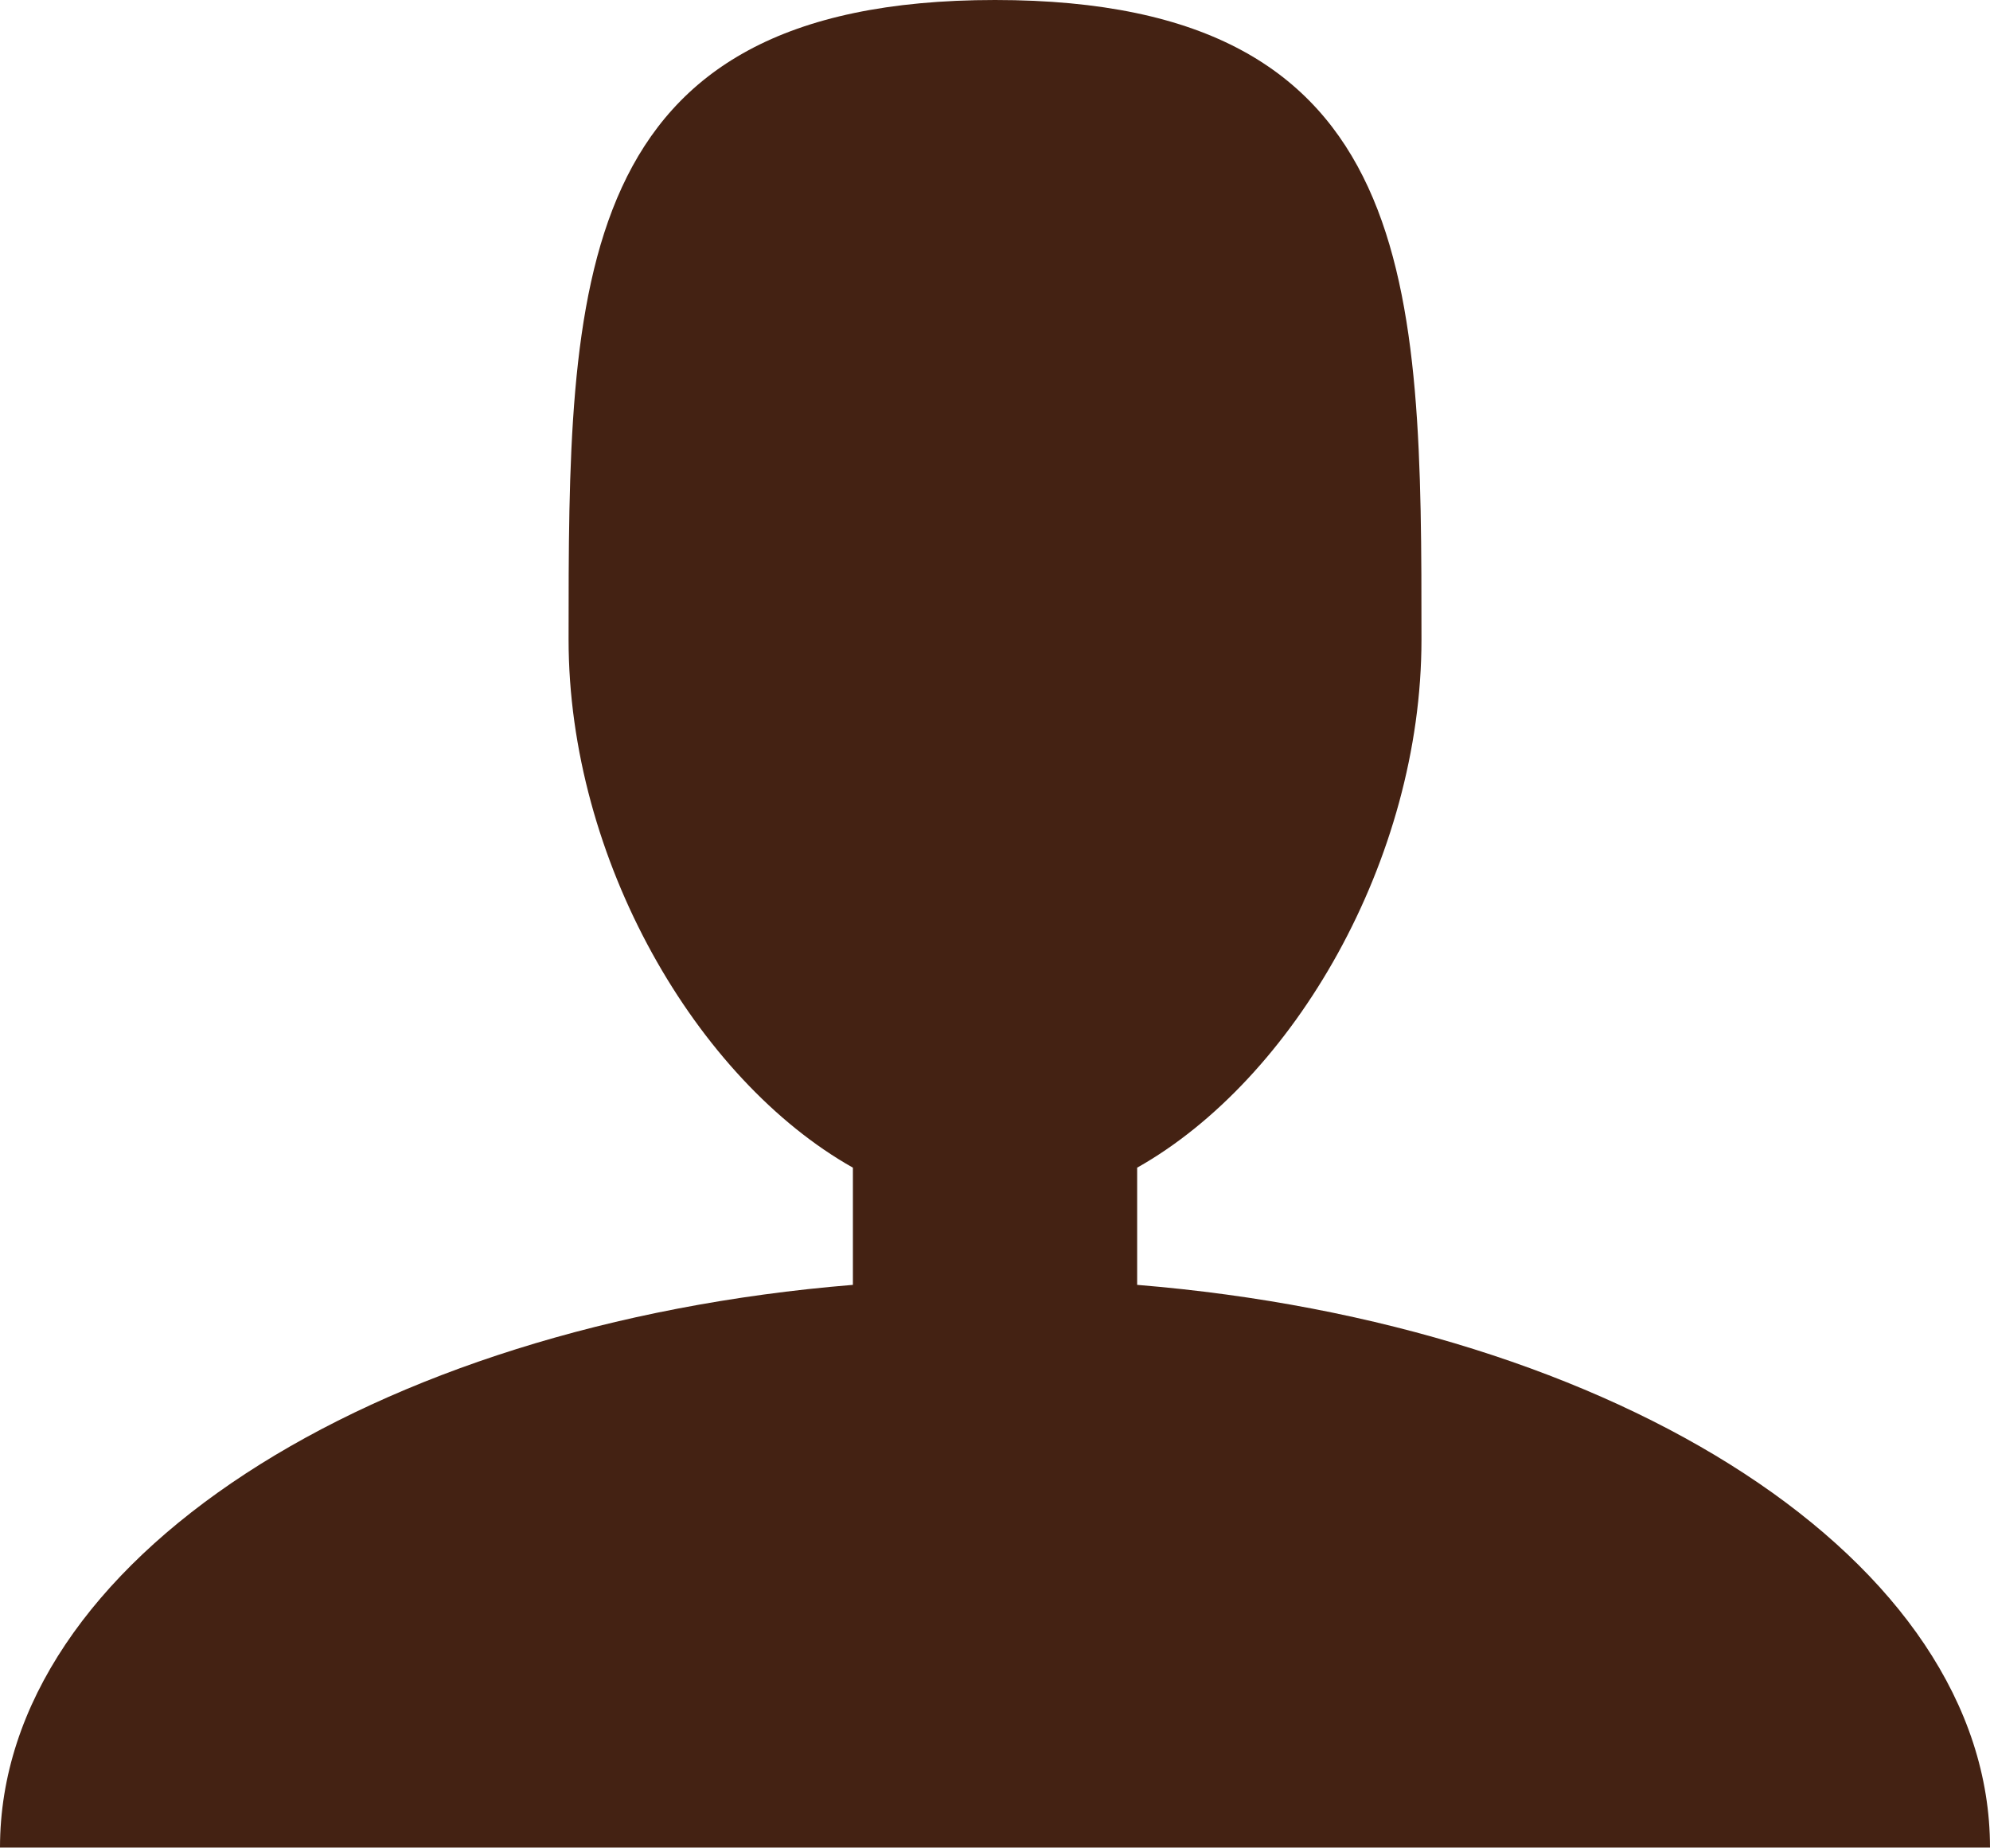
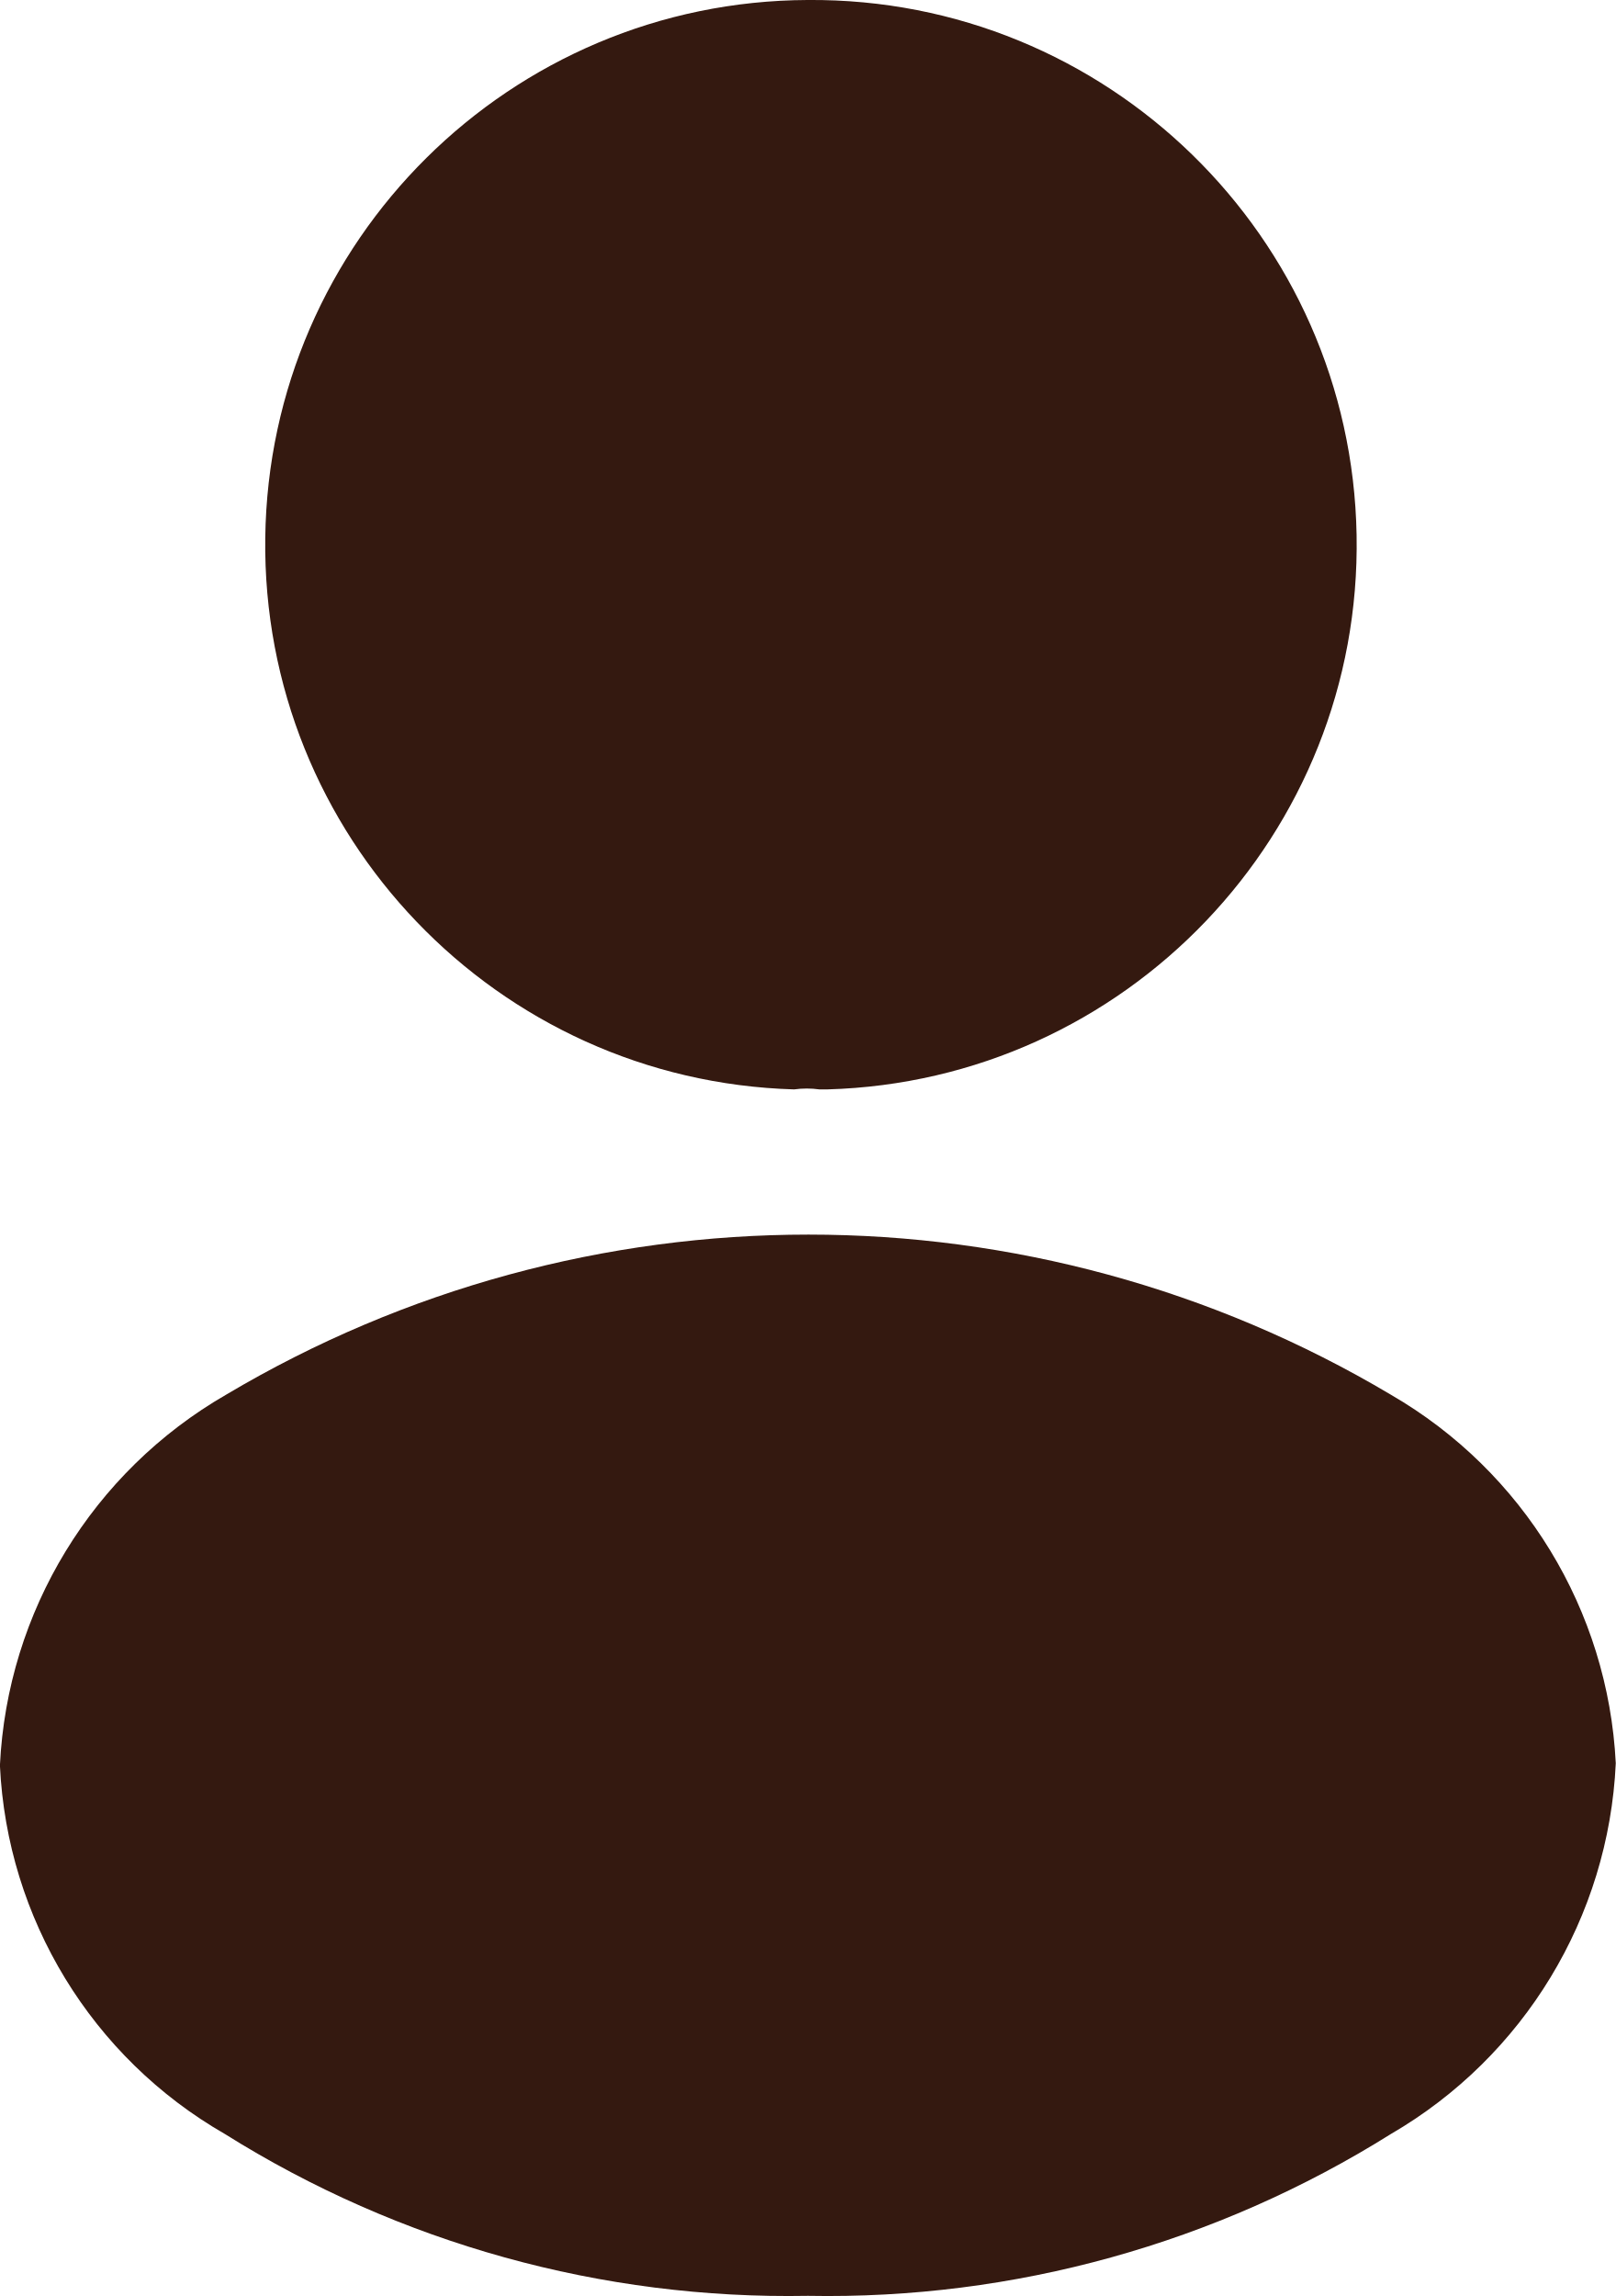
- <svg xmlns="http://www.w3.org/2000/svg" width="36.095" height="33.517" viewBox="29.691 51.124 36.095 33.517">
-   <path d="M50.317 74.433v-2.126c2.84-1.6 5.157-5.59 5.157-9.58 0-6.409 0-11.603-7.735-11.603s-7.735 5.194-7.735 11.602c0 3.99 2.317 7.98 5.157 9.581v2.126c-8.746.715-15.47 5.013-15.47 10.208h36.095c0-5.195-6.723-9.493-15.469-10.208Z" fill="#442213" fill-rule="evenodd" data-name="Icon metro-user" />
+ <svg xmlns="http://www.w3.org/2000/svg" width="20.84" height="29.605" viewBox="-1775.169 2511.153 20.84 29.605">
+   <g data-name="frame">
+     <path d="M-1764.75 2511.153a7.025 7.025 0 0 0-.177 14.047c.108-.015.218-.015.326 0h.103a7.025 7.025 0 0 0-.251-14.047Z" fill="#341910" fill-rule="evenodd" data-name="Vector" />
+     <path d="M-1757.23 2529.137a14.697 14.697 0 0 0-15.024 0 5.842 5.842 0 0 0-2.916 4.78 5.793 5.793 0 0 0 2.901 4.752 13.676 13.676 0 0 0 7.52 2.087c2.655.05 5.268-.676 7.519-2.087a5.84 5.84 0 0 0 2.9-4.78 5.828 5.828 0 0 0-2.9-4.752Z" fill="#341910" fill-rule="evenodd" data-name="Vector-2" />
+   </g>
</svg>
